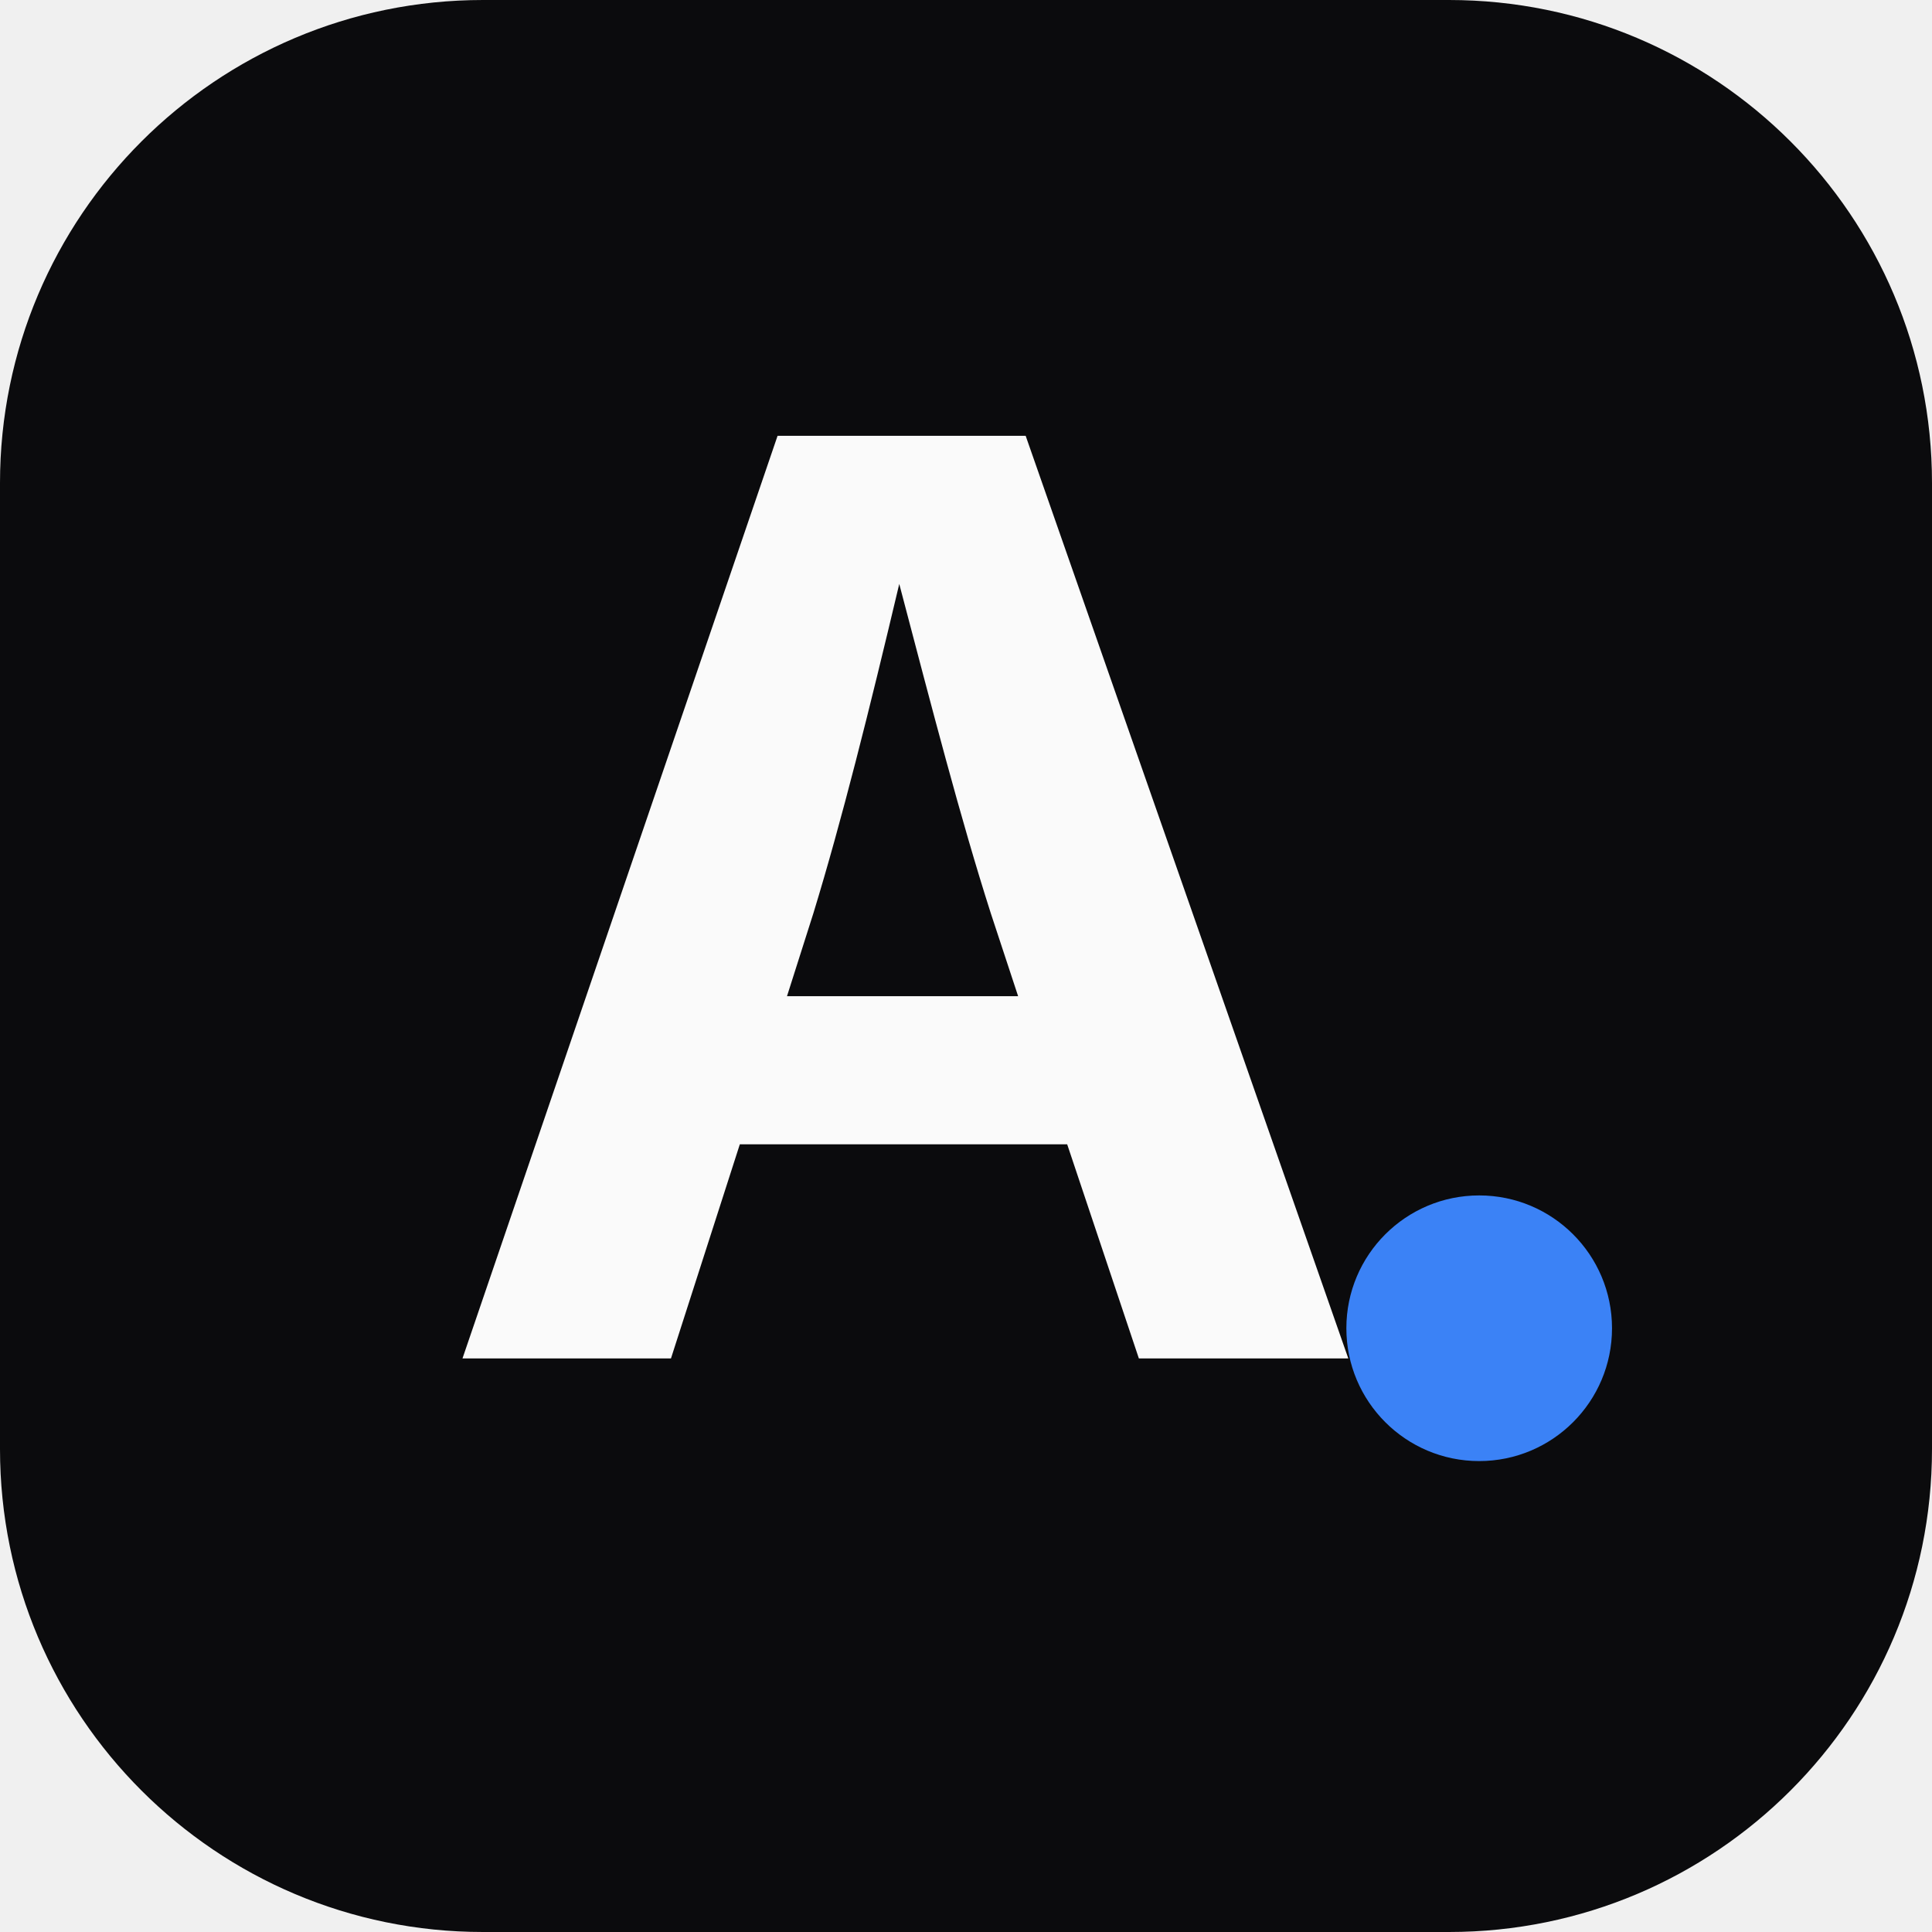
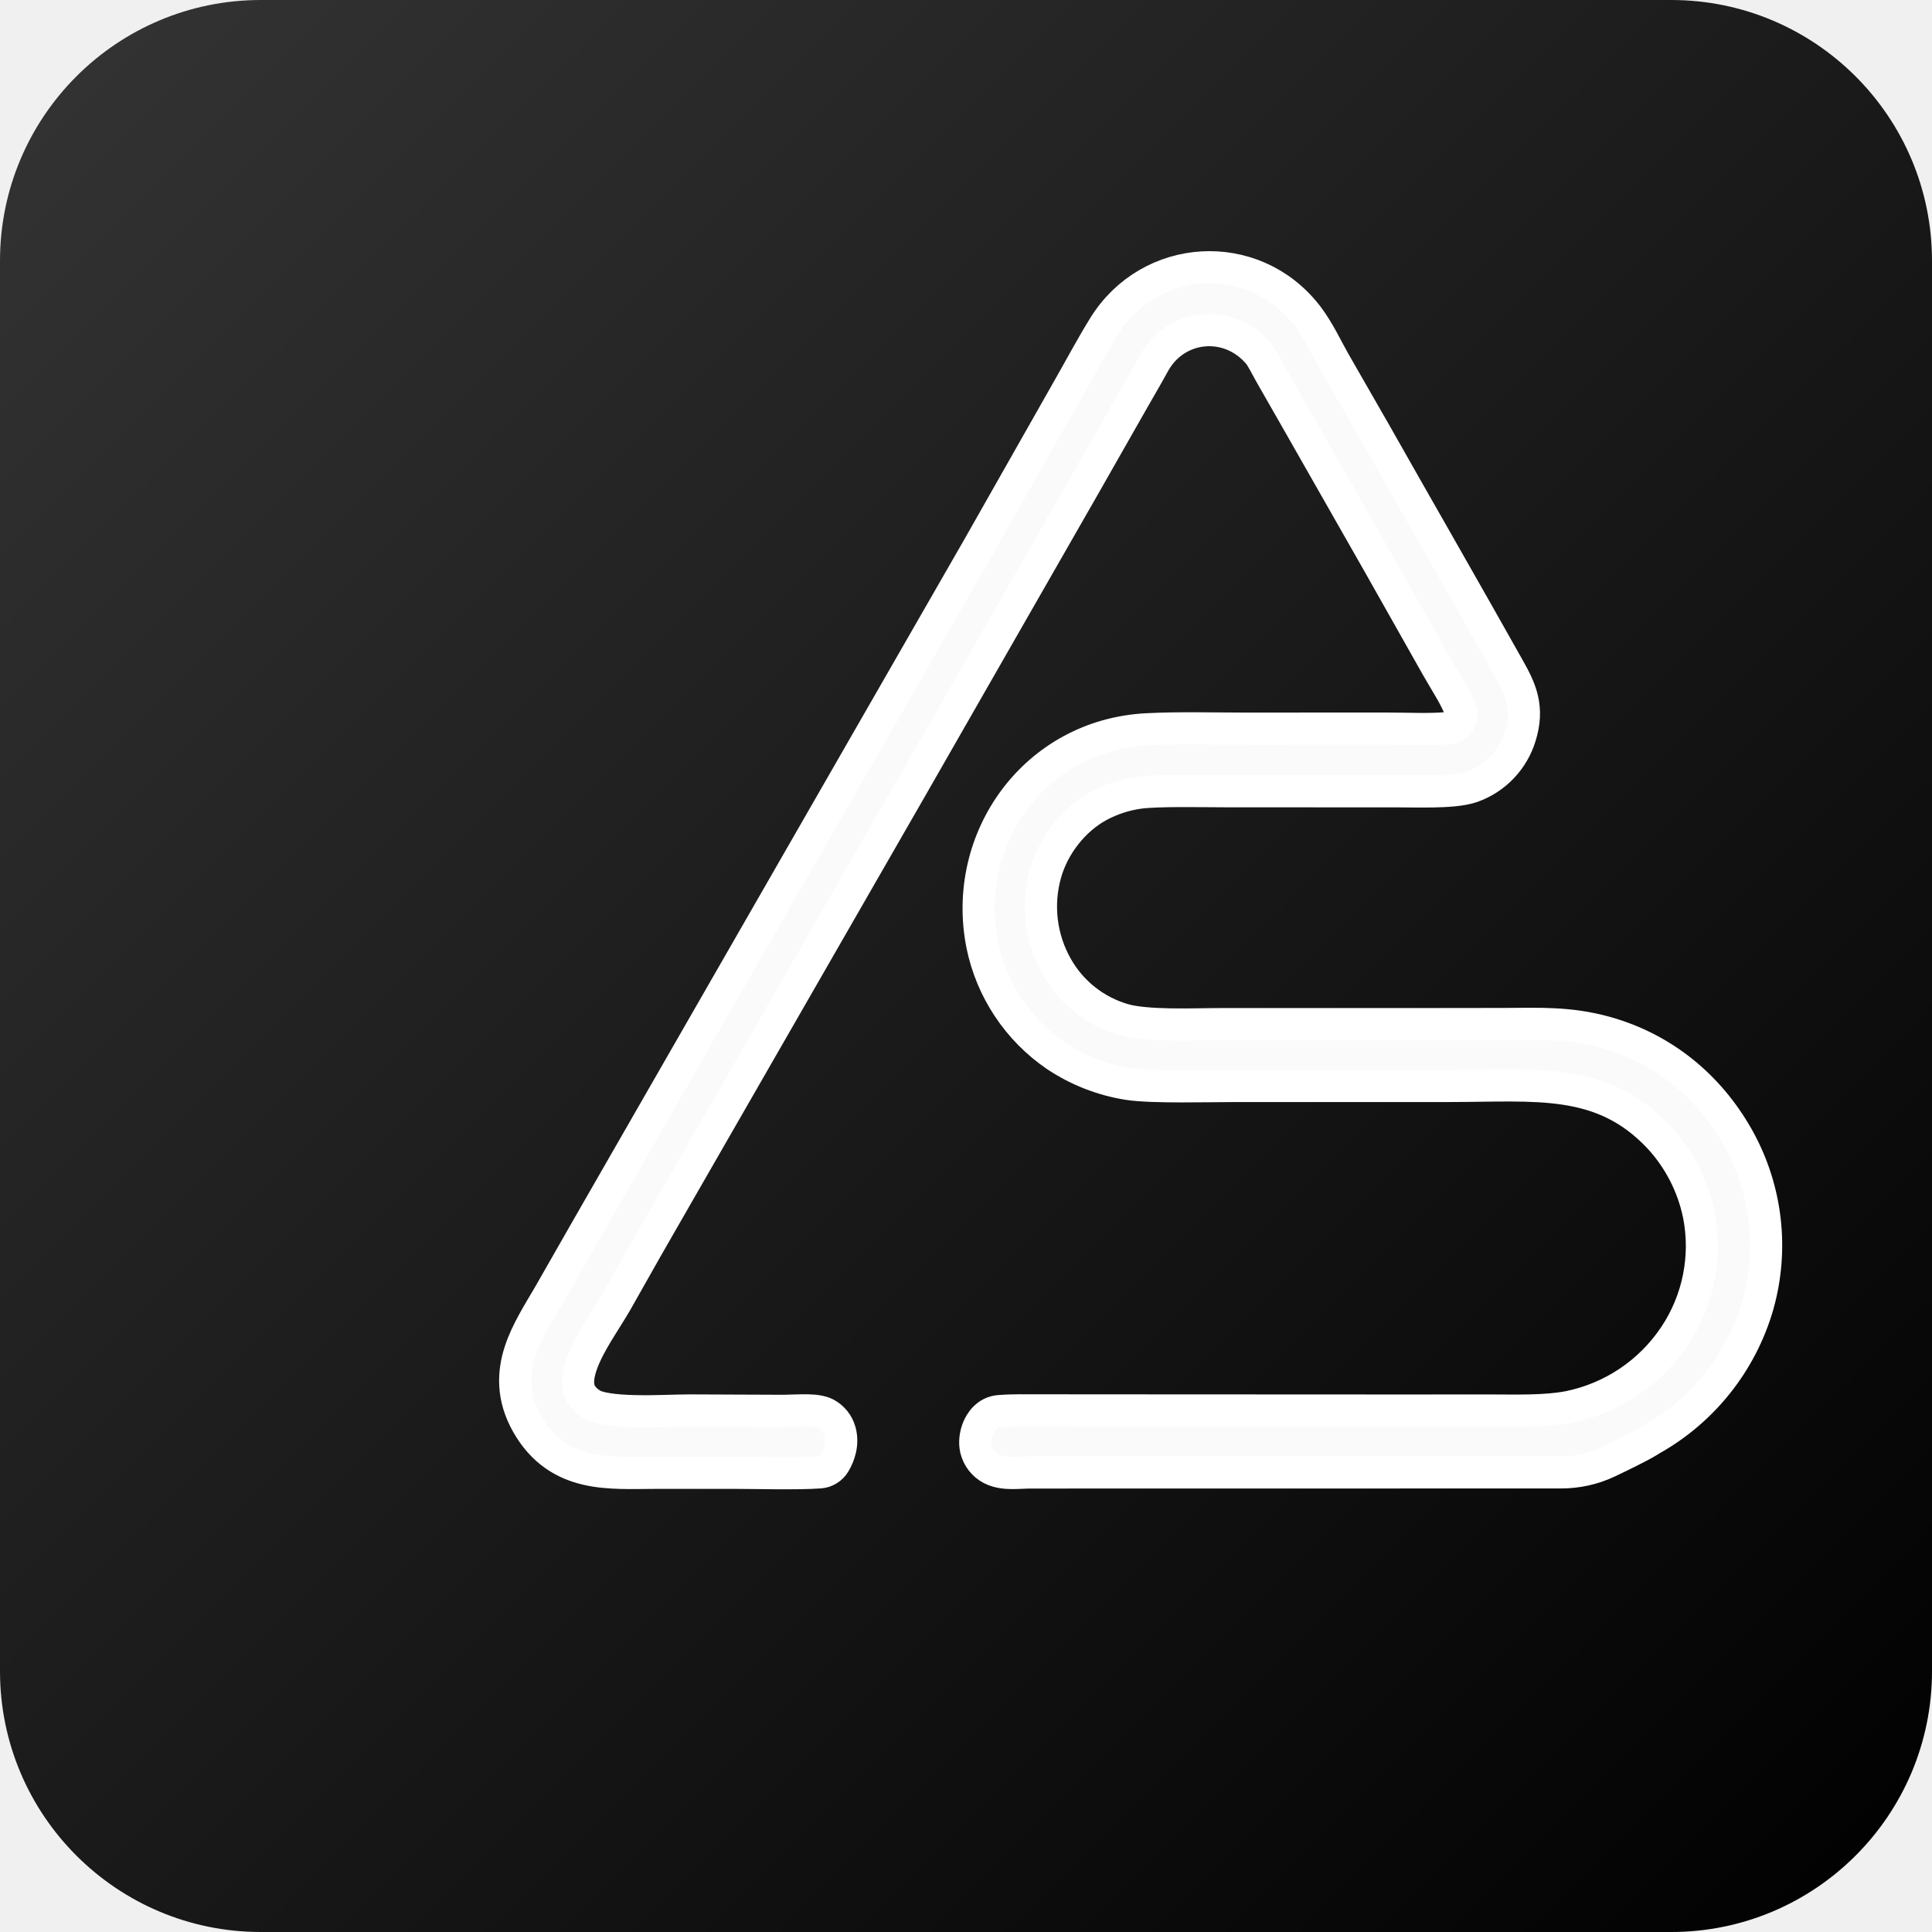
- <svg xmlns="http://www.w3.org/2000/svg" viewBox="0 0 32 32">
-   <rect width="32" height="32" rx="8" fill="#0B0B0D" />
-   <text x="15" y="22.5" text-anchor="middle" font-family="-apple-system, BlinkMacSystemFont, 'Segoe UI', system-ui, sans-serif" font-size="21" font-weight="700" fill="#FAFAFA">A</text>
-   <circle cx="24.5" cy="22" r="2.2" fill="#3B82F6" />
+ <svg xmlns="http://www.w3.org/2000/svg" width="1833" height="1833" viewBox="0 0 1833 1833" fill="none">
+   <rect width="1833" height="1833" rx="247.455" fill="url(#paint0_linear_753_865)" />
+   <path d="M1047.34 309.812C1090.56 239.981 1188.73 233.839 1239.7 298.854L1240.7 300.153C1250.96 313.661 1258.86 330.621 1265.56 342.473L1305.35 411.834L1305.39 411.914C1347.32 486.027 1390.15 560.391 1431.92 634.835C1436.97 643.834 1441.88 653.142 1444.26 663.462C1446.77 674.357 1446.29 685.414 1442.44 698.063L1442.44 698.062C1435.77 720.586 1418.74 738.565 1396.6 746.423C1396.55 746.439 1396.51 746.455 1396.46 746.471C1386.8 749.797 1372.21 750.565 1360.05 750.802C1347.6 751.044 1333.46 750.701 1325.93 750.732C1325.91 750.733 1325.89 750.732 1325.86 750.732L1162.97 750.667V750.666C1151.7 750.667 1136.74 750.397 1120.35 750.454C1104.22 750.51 1089.4 750.907 1080.87 752.053L1080.87 752.052C1067.39 753.913 1054.34 758.183 1042.36 764.653C1018.49 777.705 999.416 802.219 991.965 828.636L991.961 828.649C983.495 858.559 987.431 890.62 1002.88 917.59C1002.89 917.602 1002.9 917.614 1002.9 917.626C1016.65 941.772 1039.26 959.609 1065.94 967.35C1065.95 967.353 1065.96 967.357 1065.98 967.361C1076.32 970.393 1092.15 971.639 1110.15 971.949C1128.23 972.261 1145.42 971.653 1160.36 971.658L1356.63 971.648L1425.99 971.561L1429.05 971.551C1460.1 971.409 1488.78 969.985 1522.63 979.29L1524.29 979.756L1524.3 979.757C1578.32 995.104 1621.07 1030.44 1648.35 1078.4L1649.64 1080.69L1649.65 1080.72C1676.23 1128.91 1682.7 1185.66 1667.64 1238.61C1667.64 1238.64 1667.63 1238.67 1667.62 1238.7C1651.93 1292.62 1615.72 1338.19 1566.83 1365.66C1566.06 1366.13 1565.17 1366.68 1564.12 1367.33C1555.74 1372.49 1538.3 1380.96 1525.5 1387.03C1511.5 1393.67 1496.26 1396.92 1480.97 1396.92H1438.91L1089.52 1396.99H1015.39L975.208 1397.02C973.608 1397.04 971.713 1397.13 969.141 1397.26C966.707 1397.37 963.812 1397.5 960.874 1397.5C955.712 1397.5 947.431 1397.18 940.421 1393.51H940.42C933.149 1389.71 927.904 1382.94 926.011 1374.99V1374.99C926.008 1374.98 926.006 1374.97 926.004 1374.96C925.999 1374.94 925.993 1374.92 925.987 1374.9L925.988 1374.9C924.384 1368.13 925.679 1360.6 928.017 1354.94C930.057 1350 935.856 1339.77 948.092 1338.81H948.099C960.753 1337.82 974.122 1338.11 985.591 1338.12H985.59L1092.95 1338.19H1092.94L1327.19 1338.3L1412.6 1338.26H1412.62C1438.46 1338.28 1465.93 1339.22 1488.08 1334.96C1529.42 1326.67 1565.77 1302.27 1589.07 1267.12L1589.08 1267.12C1611.44 1233.44 1619.62 1192.31 1611.87 1152.63C1606.23 1125.08 1593.14 1099.6 1574.02 1078.97C1519.83 1021.5 1457.57 1030.21 1375.54 1030.3H1172.77C1166.98 1030.3 1159.17 1030.39 1150.21 1030.48C1141.3 1030.57 1131.34 1030.66 1121.47 1030.65C1102.25 1030.63 1081.81 1030.22 1070.11 1028.34V1028.34C1070.1 1028.34 1070.09 1028.34 1070.08 1028.33C1070.08 1028.33 1070.07 1028.33 1070.07 1028.33V1028.33C1045.66 1024.45 1022.39 1015.31 1001.84 1001.59C1001.8 1001.56 1001.75 1001.53 1001.7 1001.5C965.675 976.853 940.651 939.151 931.928 896.376C931.921 896.344 931.915 896.311 931.908 896.279C911.934 794.993 982.394 697.363 1088.15 691.946C1118.65 690.384 1150.81 691.326 1180.28 691.324L1315.9 691.284H1315.94C1337.73 691.326 1358.39 692.568 1377.69 690.408C1378.52 690.315 1381.43 689.105 1384.14 684.971C1386.86 680.824 1386.82 677.631 1386.59 676.866L1386.59 676.859C1384.8 670.871 1381.44 664.004 1377.09 656.301C1374.95 652.512 1372.69 648.723 1370.37 644.85C1368.1 641.044 1365.75 637.116 1363.61 633.32L1308 534.83L1230.29 398.408L1205.4 354.872V354.871C1203.82 352.114 1201.15 347.058 1199.39 343.881C1197.14 339.829 1195.48 337.167 1194.53 336.011V336.01C1166.48 302.098 1115.49 306.702 1094.58 345.127V345.128C1088.28 356.691 1080.71 369.432 1074.48 380.456C1074.47 380.469 1074.47 380.483 1074.46 380.496L1027.19 463.52C1027.19 463.531 1027.18 463.542 1027.17 463.553L865.772 745.385C865.768 745.392 865.764 745.399 865.76 745.406L643.336 1132.35C643.33 1132.36 643.323 1132.37 643.317 1132.38C623.519 1166.63 603.935 1201 584.567 1235.49C584.543 1235.53 584.517 1235.58 584.492 1235.62C579.837 1243.72 572.599 1254.77 567.059 1263.95C561.011 1273.98 555.617 1283.9 552.172 1293.31C548.69 1302.82 547.72 1310.43 548.921 1316.36C549.984 1321.6 553.061 1327.17 561.612 1332.53L561.614 1332.53C563.965 1334 568.749 1335.68 576.57 1336.91C584.059 1338.1 592.957 1338.68 602.477 1338.89C622.587 1339.34 640.337 1338.2 655.089 1338.21H655.134L743.636 1338.58C745.134 1338.57 747.437 1338.49 750.624 1338.37C753.659 1338.26 757.256 1338.14 760.822 1338.1C764.339 1338.07 768.154 1338.11 771.597 1338.39C774.145 1338.6 779.083 1339.08 783.352 1341.22L783.763 1341.44L783.887 1341.5C790.246 1344.97 794.957 1350.86 796.898 1357.88H796.899C800.246 1369.92 796.007 1381.1 791.752 1388.27C791.74 1388.29 791.729 1388.31 791.717 1388.33C788.84 1393.14 783.753 1396.46 777.853 1396.89C756.264 1398.48 715.242 1397.27 694.384 1397.29H694.381L620.926 1397.33H620.919C601.119 1397.34 577.779 1398.6 557.073 1393.85C534.865 1388.76 514.763 1376.76 500.212 1351.1C486.053 1326.13 486.608 1302.98 493.566 1281.82C499.654 1263.31 511.158 1245.28 520.239 1229.75L522.021 1226.67L559.332 1161.37L559.35 1161.34L695.048 925.098L695.049 925.096L928.438 518.896L1013.07 369.687L1013.11 369.62C1024 350.642 1035.26 329.316 1047.34 309.812Z" fill="#FAFAFA" stroke="white" stroke-width="30.55" stroke-linejoin="round" />
+   <defs>
+     <linearGradient id="paint0_linear_753_865" x1="0" y1="0" x2="1833" y2="1833" gradientUnits="userSpaceOnUse">
+       <stop stop-color="#343434" />
+       <stop offset="1" />
+     </linearGradient>
+   </defs>
</svg>
